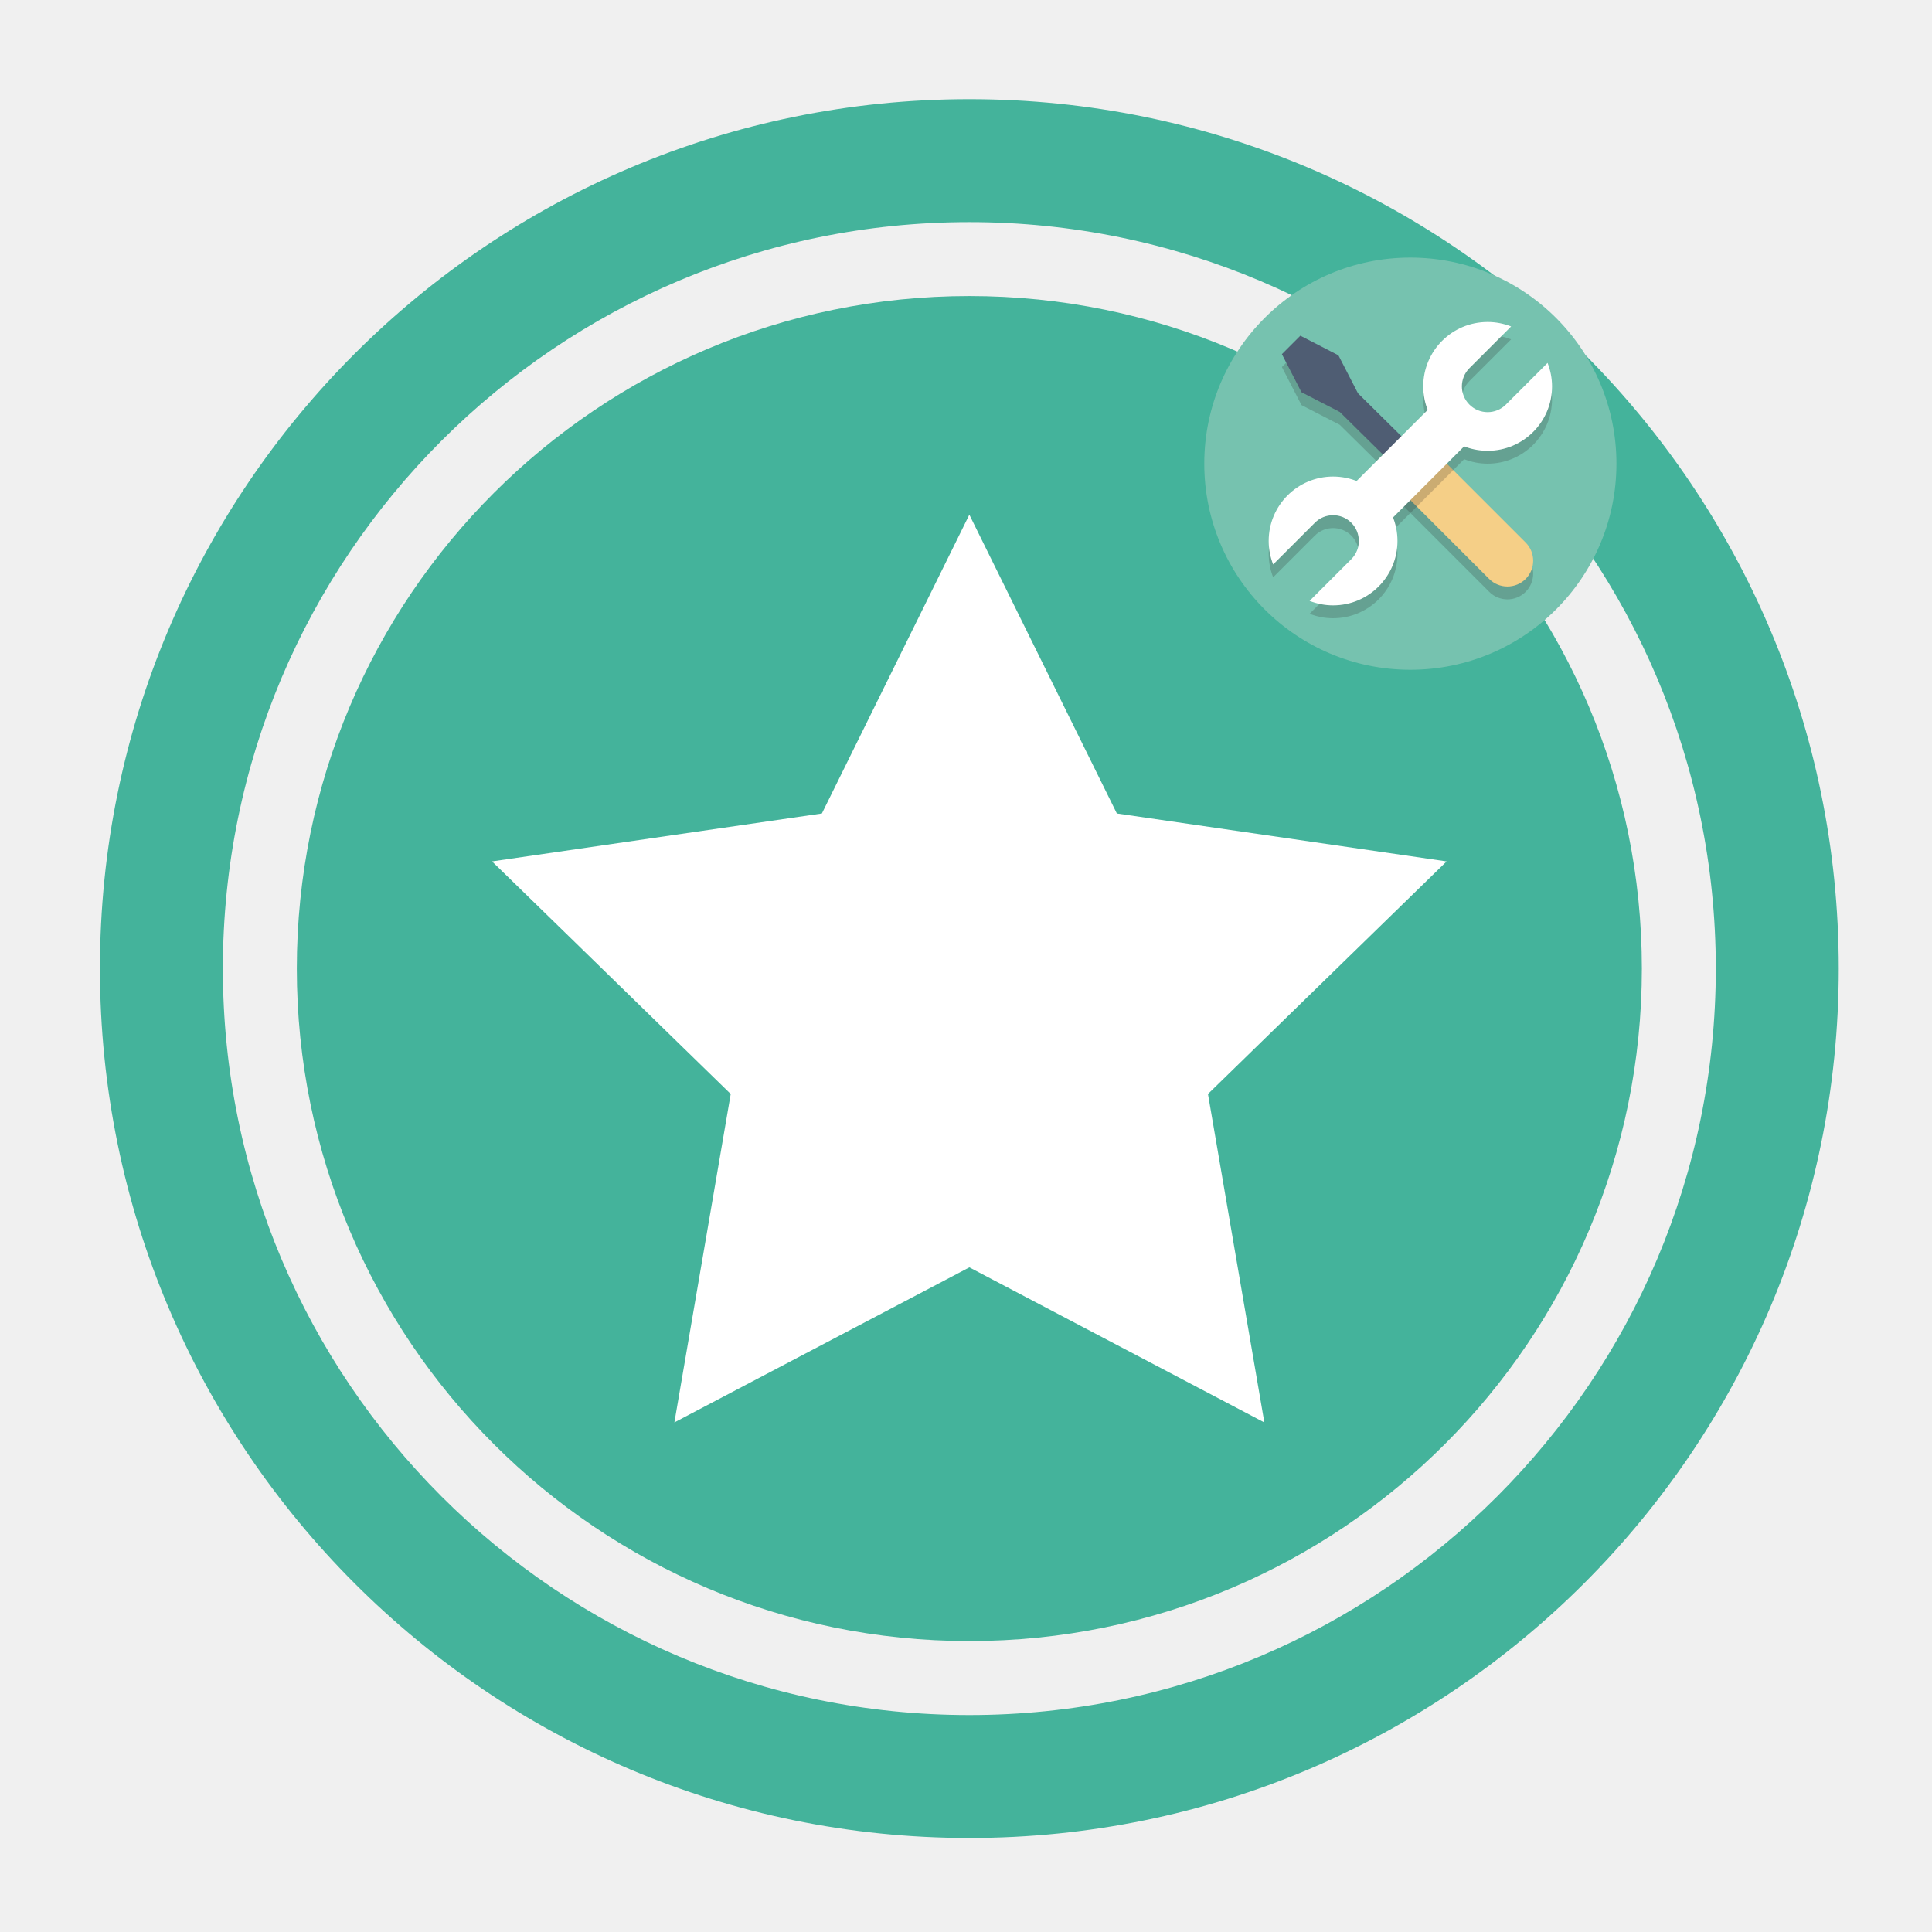
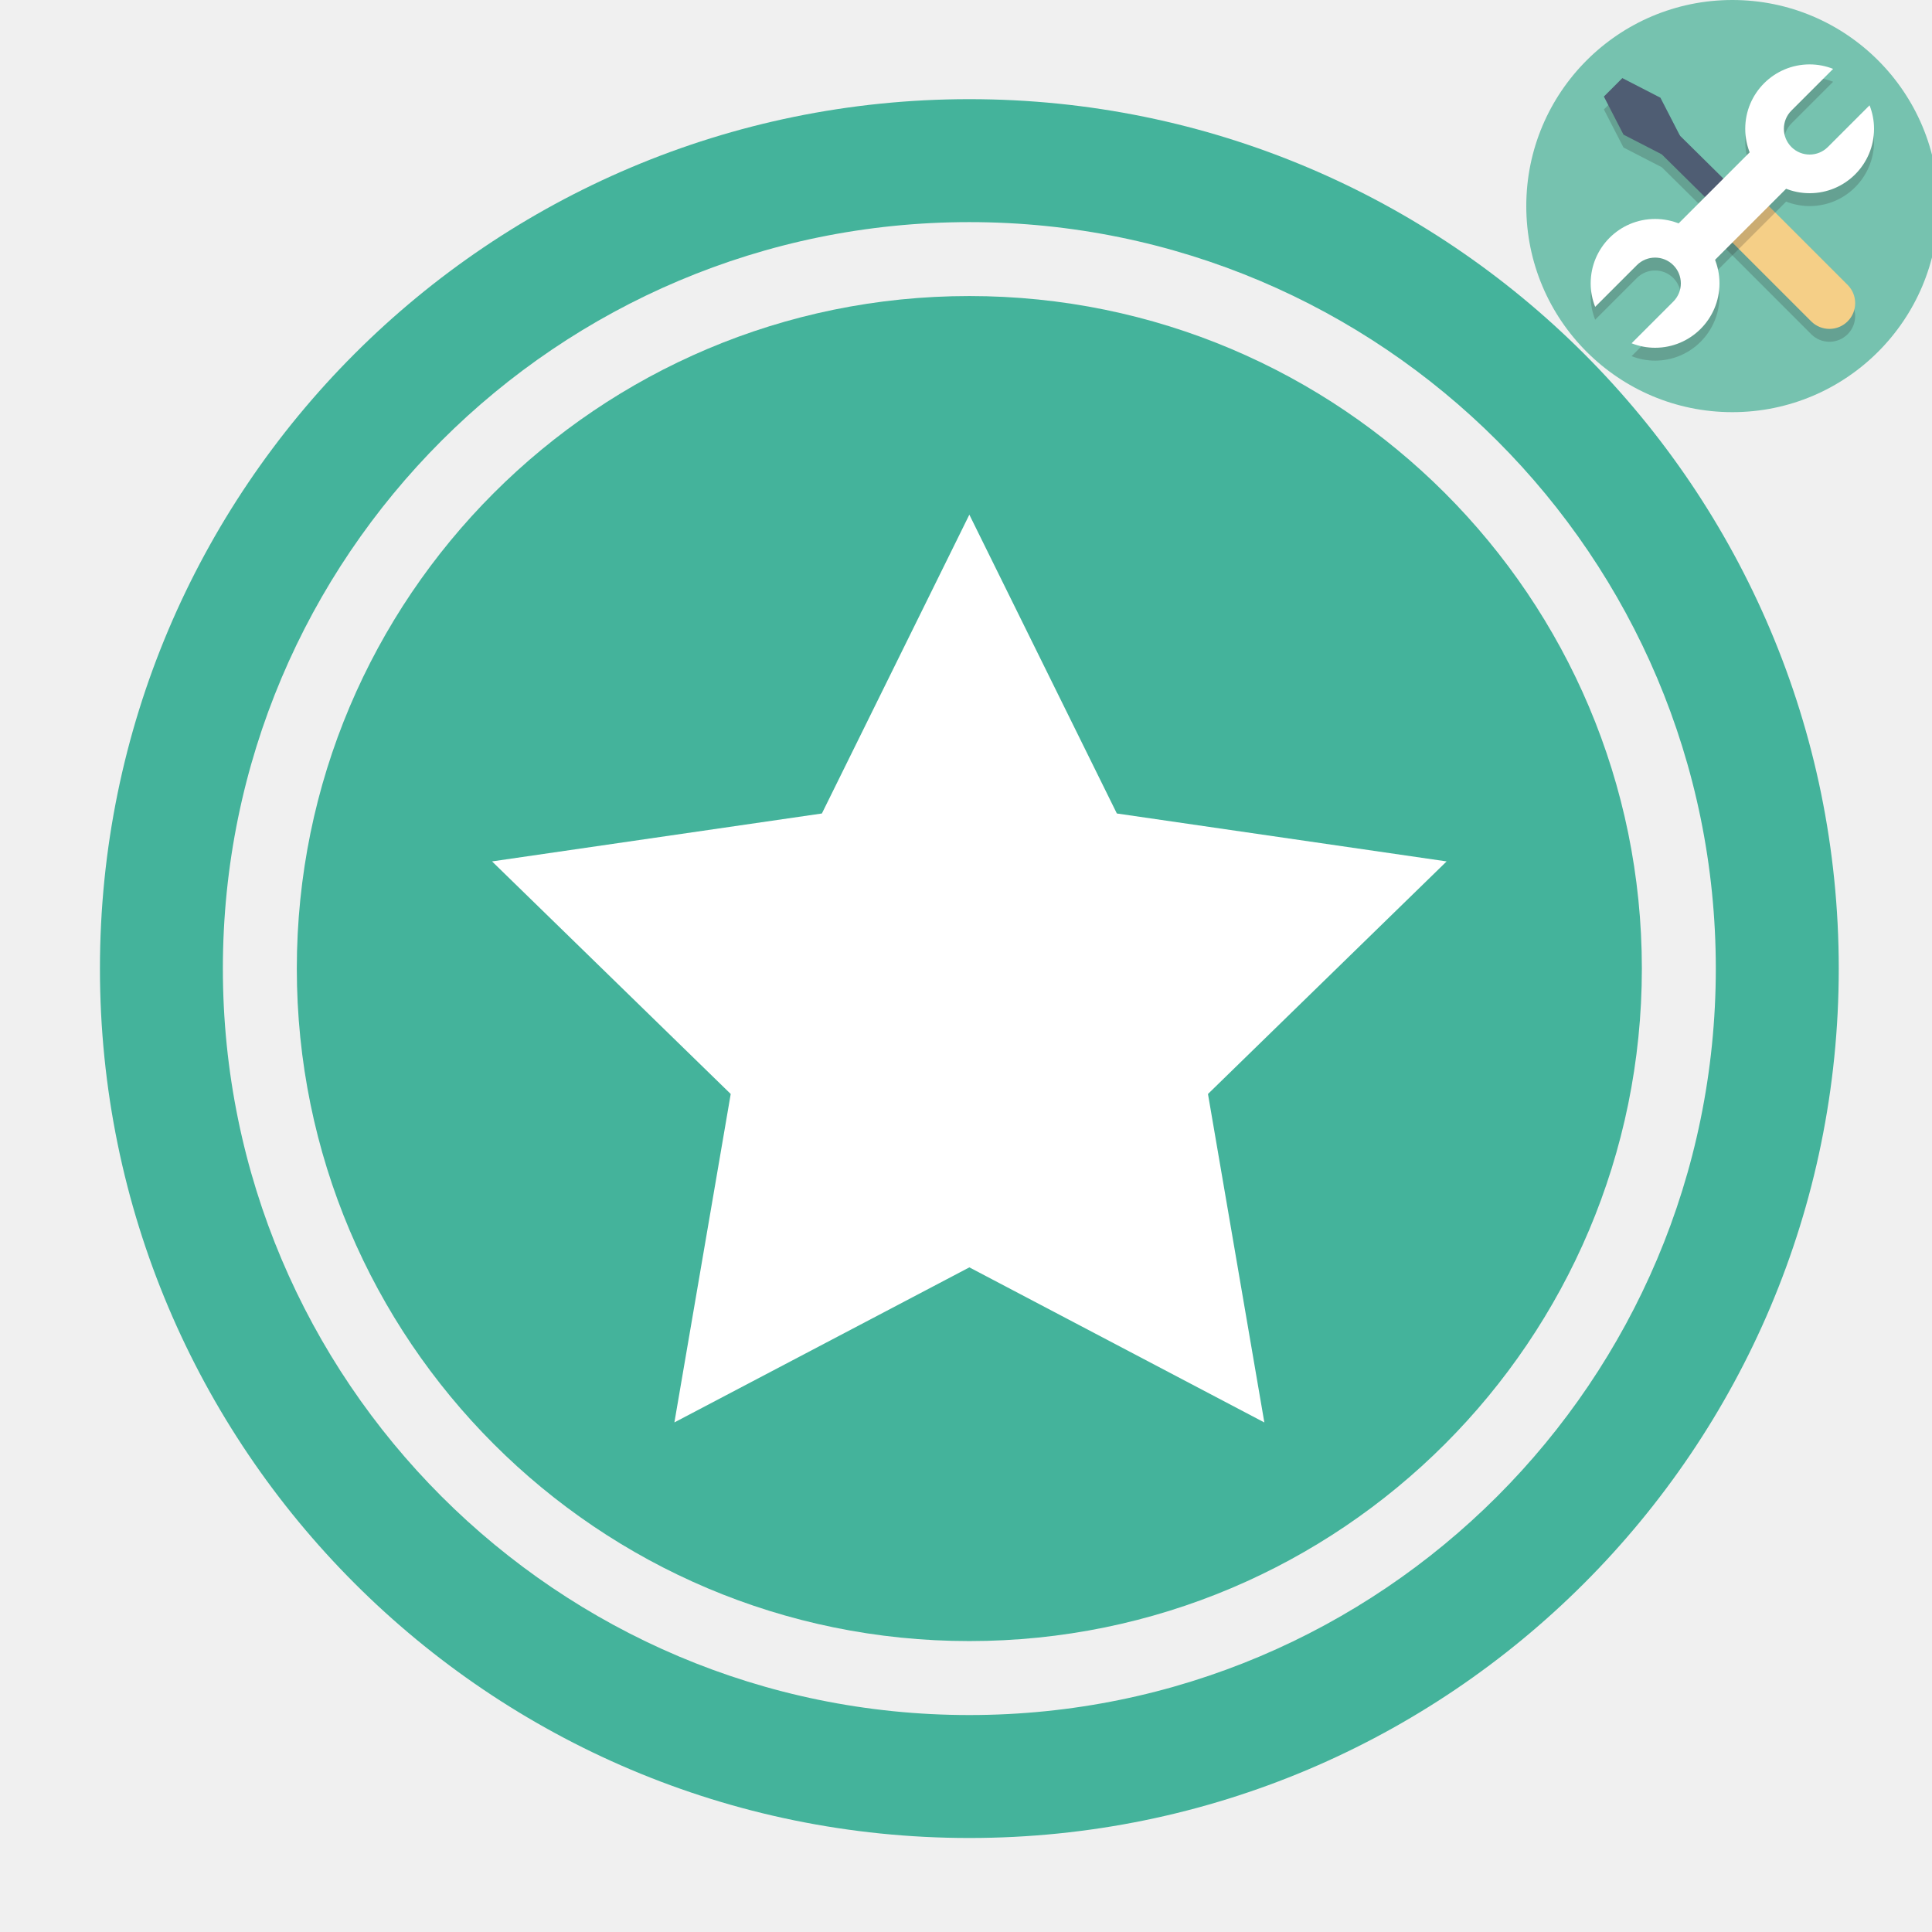
<svg xmlns="http://www.w3.org/2000/svg" width="300" height="300">
  <g>
    <rect fill="none" id="canvas_background" height="402" width="582" y="-1" x="-1" />
  </g>
  <g>
    <path id="svg_2" fill="#44B39B" d="m150.52,15.398c-74.562,0 -135.001,60.442 -135.001,135.001c0,74.555 60.439,135.003 135.001,135.003c74.557,0 135.001,-60.448 135.001,-135.003c0,-74.559 -60.445,-135.001 -135.001,-135.001zm0,250.914c-64.018,0 -115.913,-51.897 -115.913,-115.913s51.895,-115.909 115.913,-115.909c64.013,0 115.91,51.894 115.91,115.909s-51.898,115.913 -115.91,115.913z" />
    <path id="svg_3" fill="#44B39B" d="m254.947,150.401c0,57.672 -46.756,104.424 -104.428,104.424c-57.677,0 -104.43,-46.752 -104.43,-104.424c0,-57.676 46.753,-104.432 104.43,-104.432c57.672,0 104.428,46.756 104.428,104.432z" />
    <polygon id="svg_4" points="196.328,220.879 150.523,196.796 104.72,220.871 113.465,169.872 76.405,133.759 127.623,126.317    150.52,79.918 173.424,126.317 224.631,133.759 187.573,169.872  " fill="#FFFFFF" />
  </g>
-   <g transform="translate(187, 40) rotate(0)">
+   <g transform="translate(237, 0) rotate(0)">
    <circle id="svg_2" r="32" fill="#76C2AF" cy="32" cx="32" />
    <path opacity="0.2" id="svg_4" fill="#231F20" d="m49.899,46.243l-14.142,-14.143c-1.031,-1.031 -2.481,-1.367 -3.799,-1.037l-8.093,-7.993l-3.037,-5.898l-5.911,-3.044l-2.867,2.867l3.044,5.911l5.911,3.044l0.008,-0.008l8.066,7.966c-0.351,1.331 -0.021,2.805 1.022,3.849l14.142,14.142c1.562,1.562 4.095,1.562 5.657,0c1.562,-1.562 1.562,-4.094 -0.001,-5.656z" />
    <polygon id="svg_6" points="34.499,37.263 18.397,21.359 21.331,18.567 37.433,34.471   " fill="#4F5D73" />
    <path id="svg_8" fill="#F5CF87" d="m49.899,49.899c-1.562,1.562 -4.095,1.562 -5.657,0l-14.141,-14.142c-1.562,-1.562 -1.562,-4.095 0,-5.657l0,0c1.562,-1.562 4.095,-1.562 5.657,0l14.142,14.142c1.562,1.563 1.562,4.095 -0.001,5.657l0,0z" />
    <path opacity="0.2" id="svg_10" fill="#231F20" d="m53.304,18.353l-6.476,6.476c-1.562,1.562 -4.095,1.562 -5.657,0c-1.562,-1.562 -1.562,-4.095 0,-5.657l6.476,-6.476c-1.131,-0.444 -2.358,-0.696 -3.647,-0.696c-5.523,0 -10,4.477 -10,10c0,1.289 0.252,2.516 0.696,3.647l-11.049,11.049c-1.131,-0.444 -2.358,-0.696 -3.647,-0.696c-5.523,0 -10,4.477 -10,10c0,1.289 0.252,2.516 0.696,3.647l6.476,-6.476c1.562,-1.562 4.095,-1.562 5.657,0c1.562,1.562 1.562,4.095 0,5.657l-6.476,6.476c1.131,0.444 2.358,0.696 3.647,0.696c5.523,0 10,-4.477 10,-10c0,-1.289 -0.252,-2.516 -0.696,-3.647l11.049,-11.049c1.131,0.444 2.358,0.696 3.647,0.696c5.523,0 10,-4.477 10,-10c0,-1.289 -0.252,-2.516 -0.696,-3.647z" />
    <rect id="svg_12" y="28" x="23.43" width="17.14" transform="matrix(0.7071,-0.7071,0.7071,0.7071,-13.2548,32) " height="8" fill="#FFFFFF" />
    <polygon id="svg_14" points="21.005,23.95 15.094,20.906 12.05,14.995 14.917,12.128 20.828,15.172 23.872,21.083   " fill="#4F5D73" />
    <path id="svg_17" fill="#FFFFFF" d="m46.828,22.828c-1.562,1.562 -4.095,1.562 -5.657,0c-1.562,-1.562 -1.562,-4.095 0,-5.657l6.476,-6.476c-1.131,-0.443 -2.358,-0.695 -3.647,-0.695c-5.523,0 -10,4.477 -10,10c0,5.523 4.477,10 10,10s10,-4.477 10,-10c0,-1.289 -0.252,-2.516 -0.696,-3.647l-6.476,6.475z" />
    <path id="svg_20" fill="#FFFFFF" d="m17.172,41.172c1.562,-1.562 4.095,-1.562 5.657,0c1.562,1.562 1.562,4.095 0,5.657l-6.476,6.476c1.131,0.443 2.358,0.695 3.647,0.695c5.523,0 10,-4.477 10,-10c0,-5.523 -4.477,-10 -10,-10s-10,4.477 -10,10c0,1.289 0.252,2.516 0.696,3.647l6.476,-6.475z" />
  </g>
</svg>
